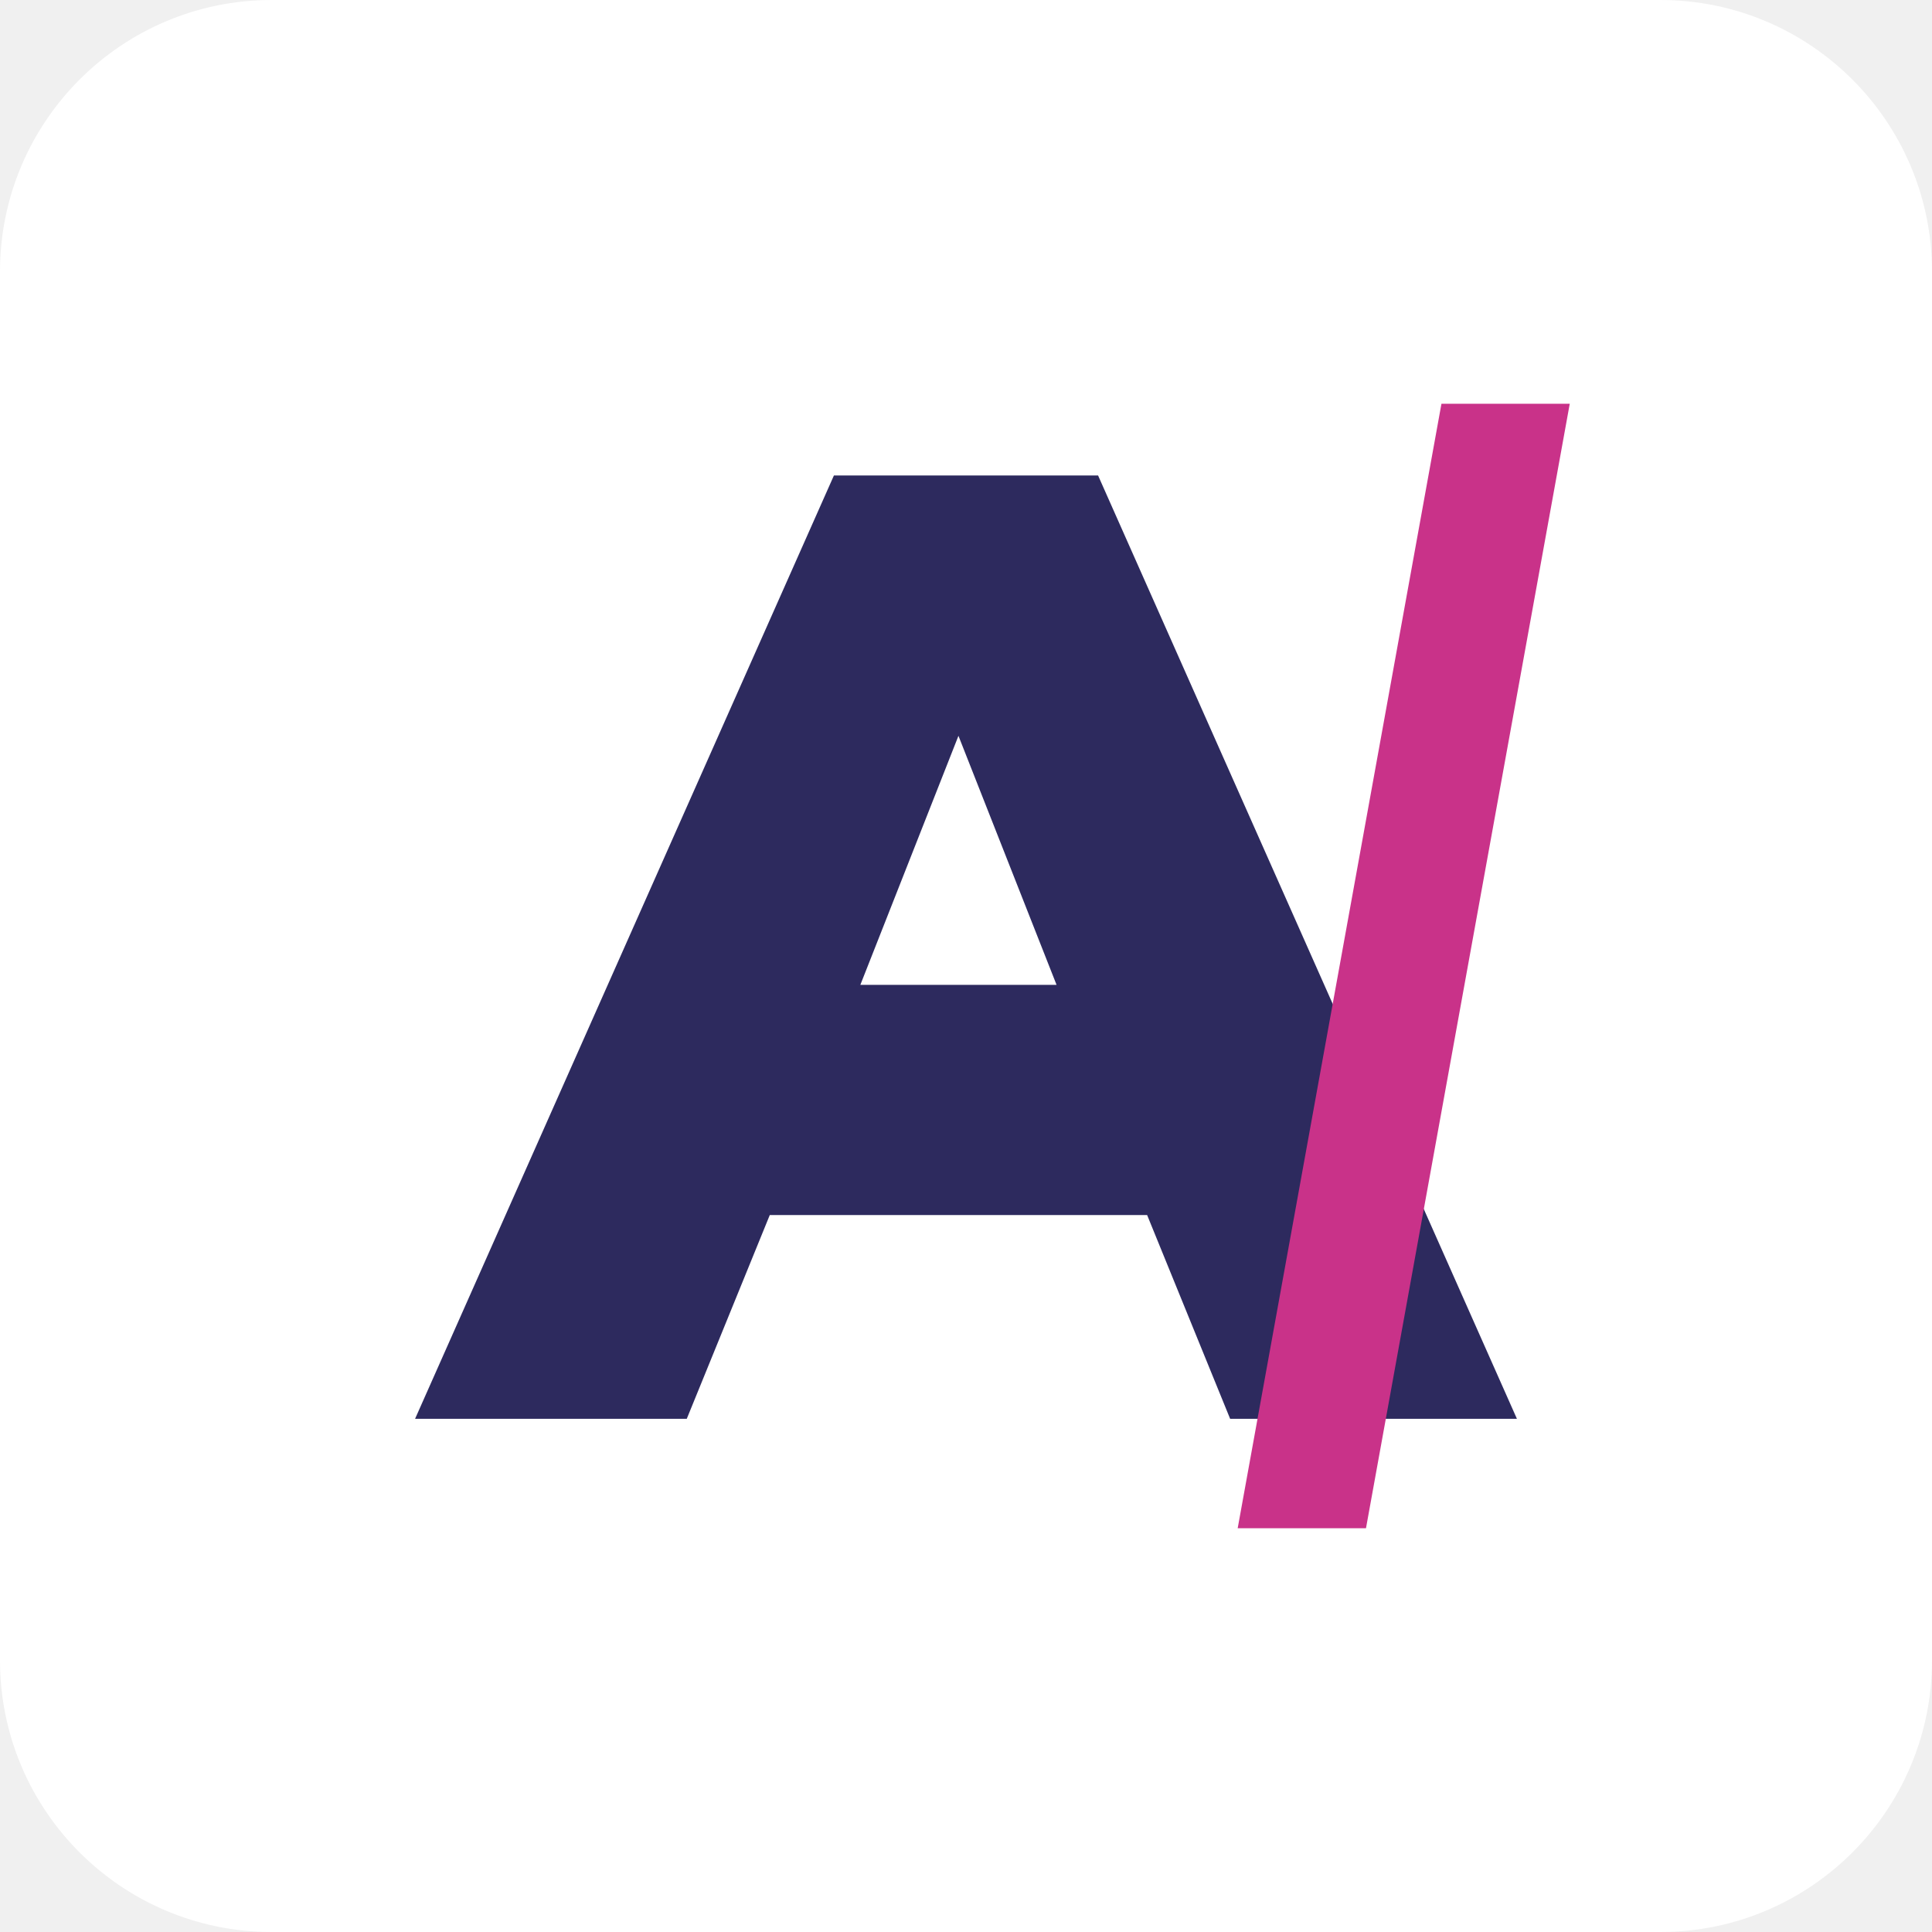
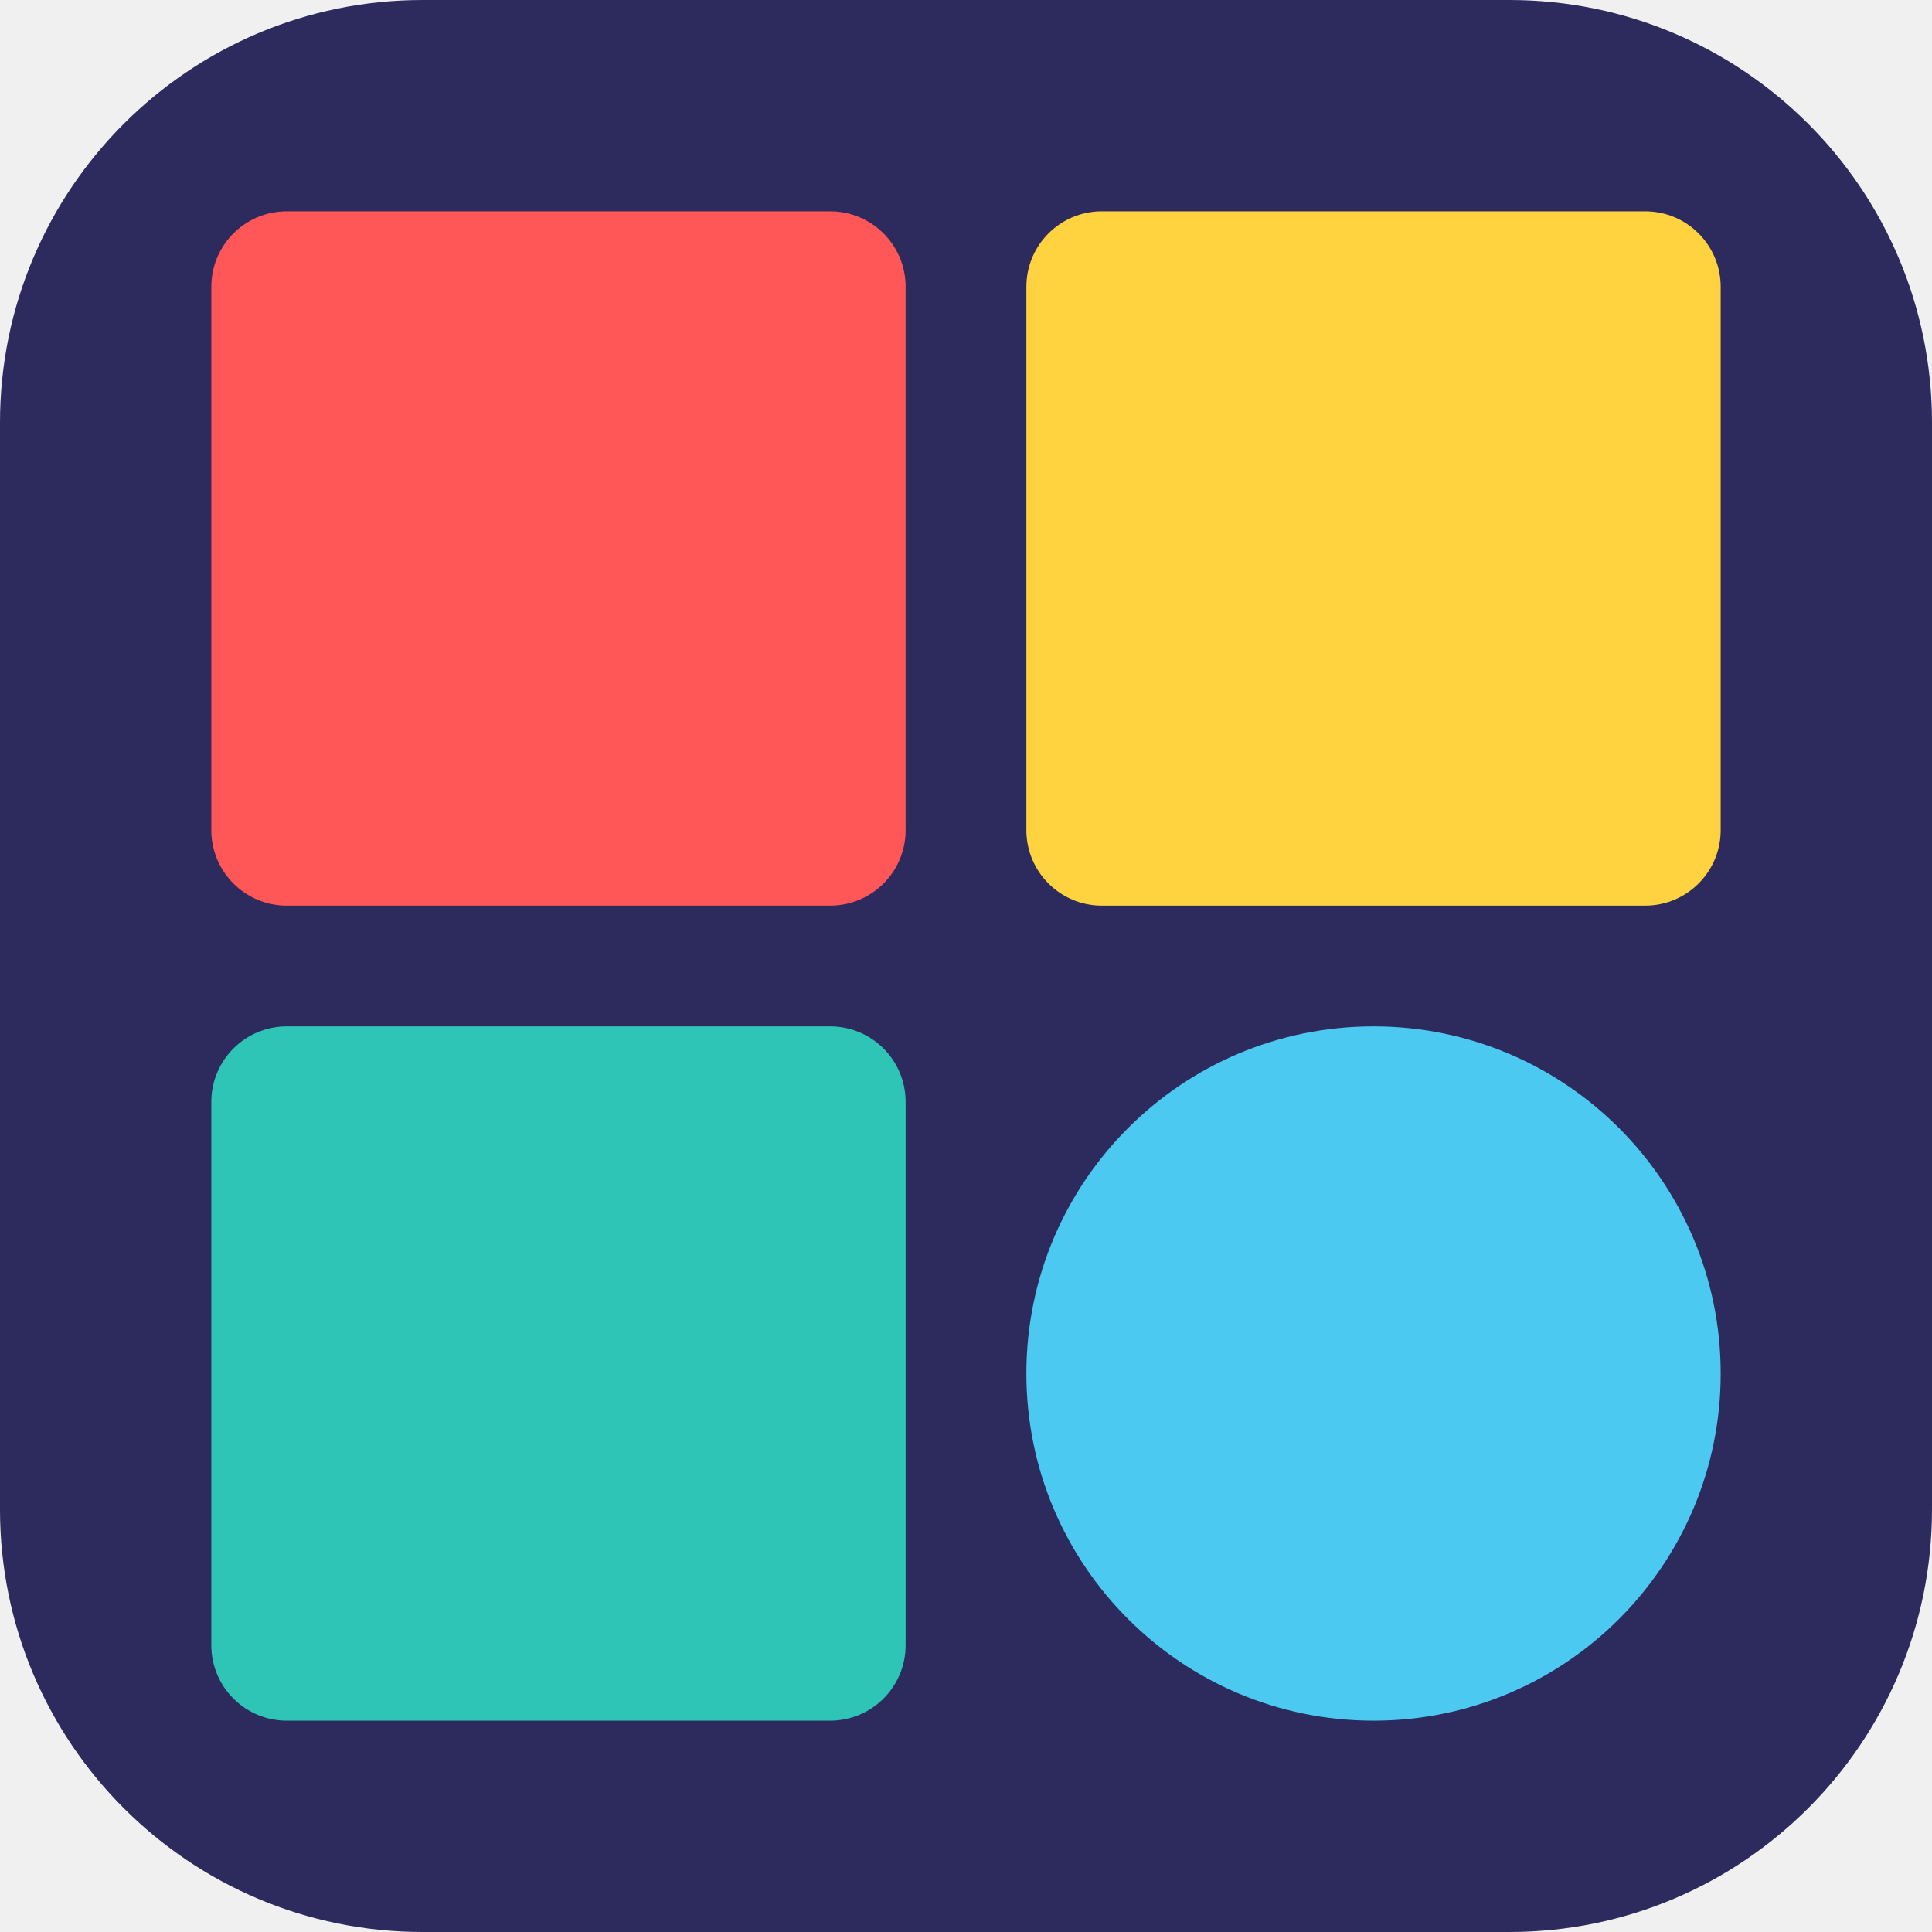
<svg xmlns="http://www.w3.org/2000/svg" viewBox="0 0 512 512">
-   <rect width="512" height="512" rx="72" fill="#ffffff" />
-   <path d="M110 376 221 126h70l111 250h-76l-22-54H204l-22 54h-72Zm118-115h52l-26-66-26 66Z" fill="#2d2a5e" />
-   <path d="m328 405 54-298h34l-54 298h-34Z" fill="#c93289" />
+   <rect width="512" height="512" rx="112" fill="#2d2a5e" />
+   <rect x="56" y="56" width="184" height="184" rx="20" fill="#ff5757" />
+   <rect x="272" y="56" width="184" height="184" rx="20" fill="#ffd23f" />
+   <rect x="56" y="272" width="184" height="184" rx="20" fill="#2ec4b6" />
+   <circle cx="364" cy="364" r="92" fill="#4cc9f0" />
</svg>
